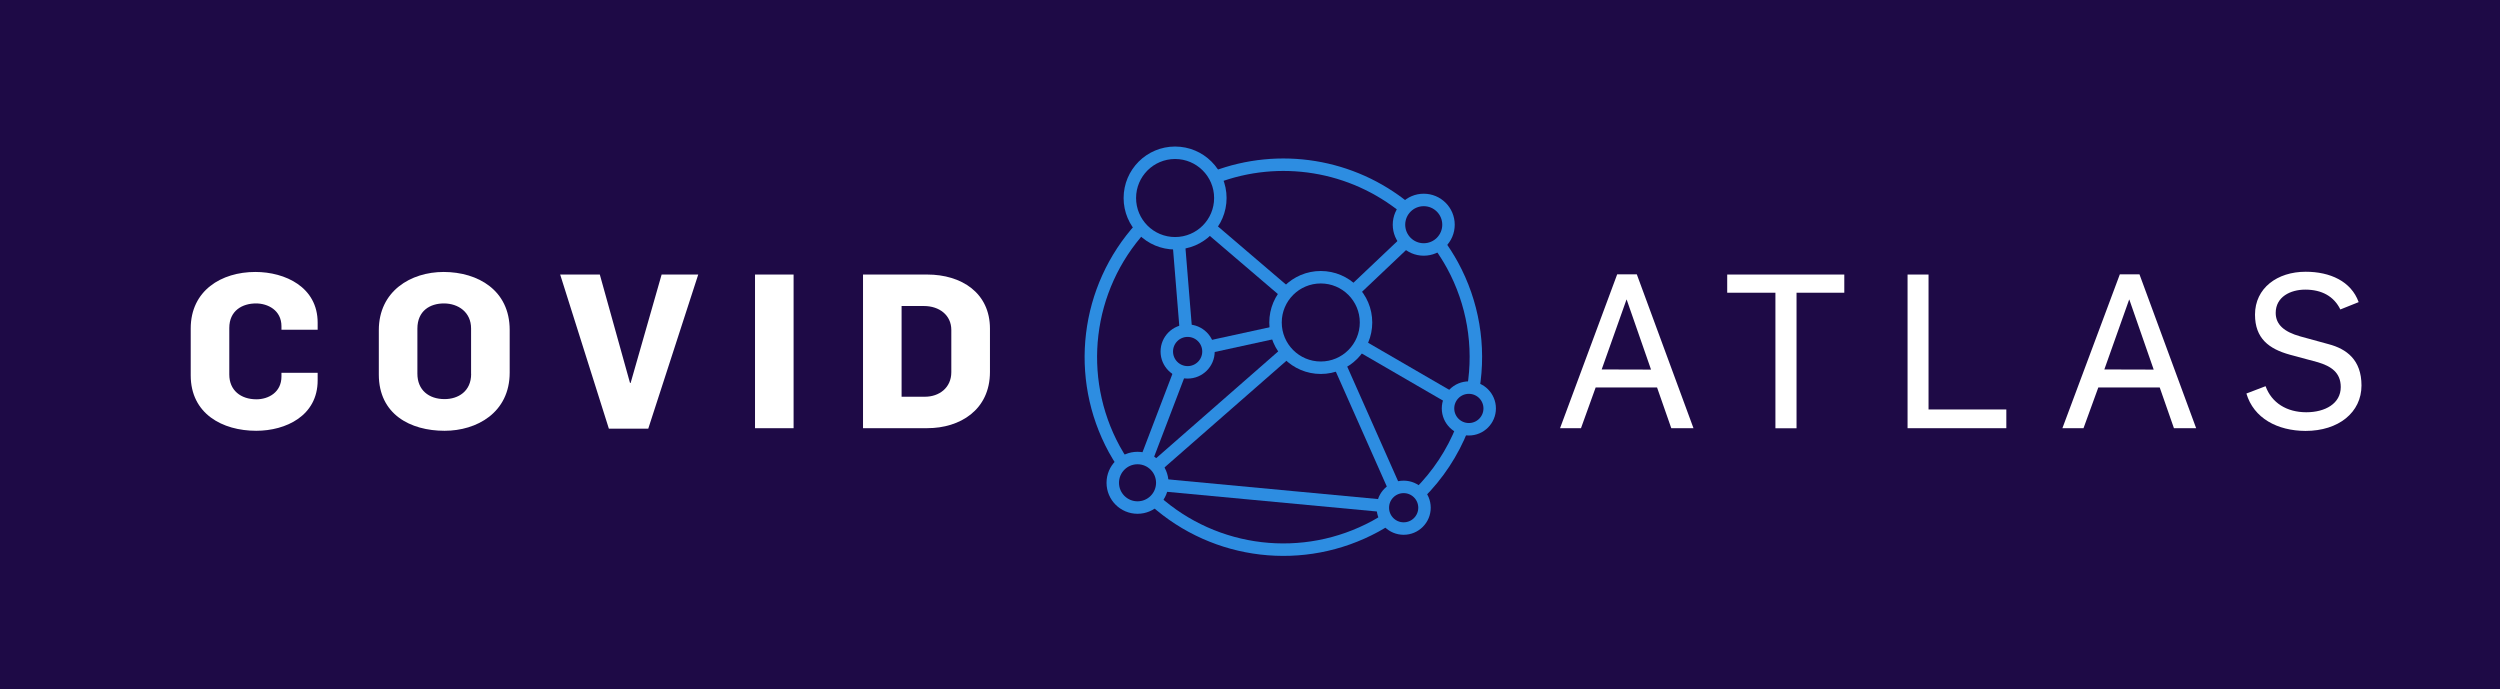
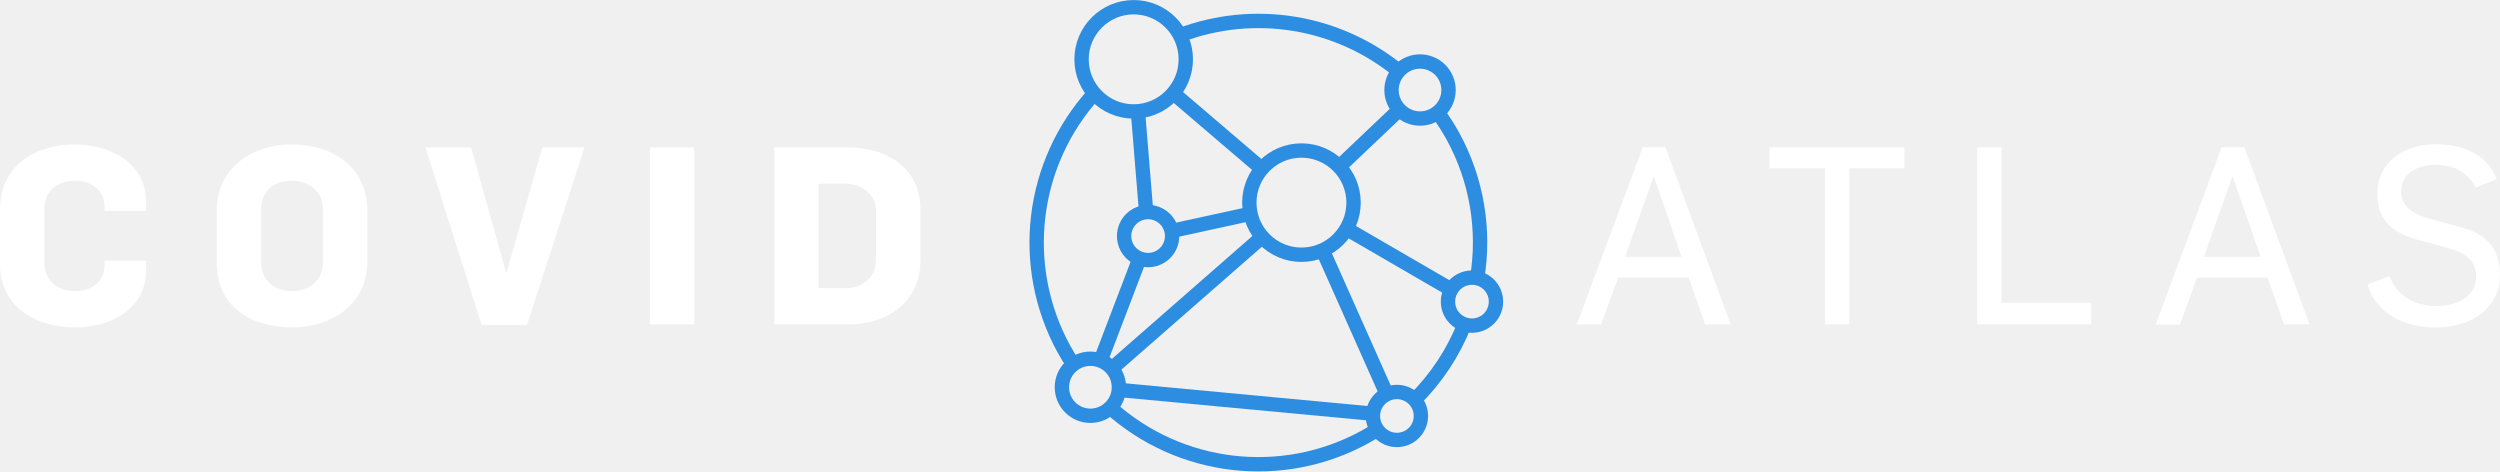
- <svg xmlns="http://www.w3.org/2000/svg" viewBox="0 0 725.94 200">
+ <svg xmlns="http://www.w3.org/2000/svg" viewBox="0 0 630.34 118.88">
  <defs>
-     <style>.a{fill:#1e0a46;}.b{fill:#fff;}.c{fill:none;stroke:#2d8de1;stroke-miterlimit:10;stroke-width:3.62px;}</style>
+     <style>
+       .cls-1 {
+         fill: #fff;
+       }
+ 
+       .cls-2 {
+         fill: none;
+         stroke: #2d8de1;
+         stroke-miterlimit: 10;
+         stroke-width: 3.62px;
+       }
+     </style>
  </defs>
-   <rect class="a" x="-5" y="-5" width="736.28" height="210" />
-   <path class="b" d="M469.59,79.66h5.7l16.46,44.68H485.3l-4.13-11.83H463.34l-4.26,11.83H453Zm9.83,27.66L472.35,87h-.06l-7.2,20.28Z" />
-   <path class="b" d="M515.54,85h-14V79.72h34V85H521.67v39.36h-6.13Z" />
-   <path class="b" d="M553.91,79.72H560V118.9h22.59v5.44H553.91Z" />
-   <path class="b" d="M615.55,79.66h5.7l16.46,44.68h-6.45l-4.13-11.83H609.3L605,124.34h-6.13Zm9.83,27.66L618.31,87h-.06l-7.2,20.28Z" />
-   <path class="b" d="M652.3,114.27l5.57-2.13c1.75,4.82,6.13,7.57,11.83,7.57,5.44,0,10-2.5,10-7.32,0-4.26-2.88-6.07-6.63-7.2L664.94,103c-6.13-1.69-10.14-4.76-10.14-11.64,0-7.7,6.45-12.45,14.71-12.45,7.07,0,13.2,2.75,15.39,8.82l-5.32,2.13c-1.87-3.82-5.38-5.76-10.2-5.76-4.25,0-8.57,2.07-8.57,6.76,0,3.38,2.44,5.51,7.13,6.82l8.2,2.25c5.26,1.38,9.58,4.57,9.58,12,0,7.82-6.64,13.2-16.27,13.2C661.31,125.09,654.43,121.46,652.3,114.27Z" />
-   <path class="b" d="M55.38,109V95.37c0-11,8.89-16.4,18.77-16.4,8.64,0,18.09,4.38,18.09,14.71v2.06H81.73v-1c0-4.69-4-6.63-7.39-6.63-3.94,0-7.76,2.06-7.76,7.13v13.52c0,4.57,3.32,7.19,7.89,7.19,3.44,0,7.26-2,7.26-6.63v-1.06H92.24v2.19c0,10.26-9.2,14.64-17.84,14.64C64.58,125.09,55.38,120.15,55.38,109Z" />
-   <path class="b" d="M110,108.76V95.87c0-11.33,9.26-16.9,18.84-16.9C138.81,79,148,84.29,148,95.8v12.39c0,11.65-9.58,16.9-18.9,16.9C119.1,125.09,110,120.27,110,108.76Zm26.79-.19V95.37c0-4.7-3.7-7.26-7.89-7.26-4,0-7.7,2.12-7.7,7.32v13.08c0,4.75,3.32,7.38,7.89,7.38C133.05,115.89,136.81,113.64,136.81,108.57Z" />
-   <path class="b" d="M162.66,79.72h11.51l8.77,31.48h.18l9-31.48h10.63l-14.51,44.75H176.8Z" />
-   <path class="b" d="M219.24,79.72h11.2v44.62h-11.2Z" />
-   <path class="b" d="M250.6,79.72h18.65c9.95,0,18.21,5.32,18.21,15.71V108c0,11.07-8.76,16.33-18.15,16.33H250.6Zm18,35.48c4.07,0,7.64-2.56,7.64-7.13V95.8c0-4.31-3.51-6.94-7.95-6.94H261.8V115.2Z" />
-   <line class="c" x1="335.72" y1="135.45" x2="373.62" y2="102.29" />
-   <line class="c" x1="401.58" y1="146.87" x2="337.46" y2="140.86" />
-   <line class="c" x1="344.37" y1="96.06" x2="342.3" y2="70.65" />
-   <line class="c" x1="394.88" y1="100.24" x2="421.29" y2="115.56" />
-   <line class="c" x1="373.53" y1="85.11" x2="351.21" y2="66.04" />
-   <path class="c" d="M427.82,112.71A55.69,55.69,0,0,0,421.76,77a57.92,57.92,0,0,0-3.89-6.13" />
-   <path class="c" d="M412.06,143.36a55.65,55.65,0,0,0,12.56-19.05" />
-   <path class="c" d="M335.32,145.32a55.94,55.94,0,0,0,64.07,7.49c1.12-.61,2.2-1.27,3.25-1.94" />
-   <path class="c" d="M331.31,66.09a55.91,55.91,0,0,0-7.75,64.35c.76,1.39,1.58,2.73,2.44,4" />
-   <path class="c" d="M408.09,60.47a55.94,55.94,0,0,0-55.27-9" />
-   <path class="c" d="M370.68,96.44l-19.94,4.35" />
-   <path class="c" d="M342.71,107.7l-9.84,25.77" />
-   <path class="c" d="M408.2,70.2,393,84.6" />
-   <path class="c" d="M388.84,105.59,405,142" />
-   <circle class="c" cx="413.42" cy="65.25" r="7.19" />
-   <circle class="c" cx="330.31" cy="140.19" r="7.19" />
-   <circle class="c" cx="407.59" cy="147.43" r="6.05" />
-   <circle class="c" cx="426.52" cy="118.6" r="6.05" />
-   <circle class="c" cx="341.22" cy="57.5" r="13.14" />
-   <circle class="c" cx="344.86" cy="102.07" r="6.05" />
-   <circle class="c" cx="383.52" cy="93.64" r="13.14" />
+   <g id="Layer_2" data-name="Layer 2">
+     <g id="Layer_1_copy" data-name="Layer 1 copy">
+       <path class="cls-1" d="M414.21,37.11h5.7l16.46,44.68h-6.45L425.79,70H408L403.7,81.79h-6.13ZM424,64.77,417,44.49h-.06l-7.2,20.28Z" />
+       <path class="cls-1" d="M460.16,42.43h-14V37.17h34v5.26H466.29V81.79h-6.13Z" />
+       <path class="cls-1" d="M498.53,37.17h6.13V76.35h22.59v5.44H498.53Z" />
+       <path class="cls-1" d="M560.17,37.11h5.7l16.46,44.68h-6.45L571.75,70H553.92l-4.26,11.83h-6.13ZM570,64.77l-7.07-20.28h-.06l-7.2,20.28Z" />
+       <path class="cls-1" d="M596.92,71.72l5.57-2.13c1.75,4.82,6.13,7.57,11.83,7.57,5.44,0,10-2.5,10-7.32,0-4.26-2.88-6.07-6.63-7.2l-8.14-2.19c-6.13-1.69-10.14-4.75-10.14-11.64,0-7.7,6.45-12.45,14.71-12.45,7.07,0,13.2,2.75,15.39,8.82l-5.32,2.13c-1.87-3.82-5.38-5.76-10.2-5.76-4.25,0-8.57,2.07-8.57,6.76,0,3.38,2.44,5.51,7.13,6.82l8.2,2.25c5.26,1.38,9.58,4.57,9.58,12,0,7.82-6.64,13.2-16.28,13.2C605.93,82.54,599.05,78.91,596.92,71.72Z" />
+       <path class="cls-1" d="M0,66.46V52.82c0-11,8.89-16.4,18.77-16.4,8.64,0,18.09,4.38,18.09,14.71v2.06H26.35v-1c0-4.69-4-6.63-7.39-6.63-3.94,0-7.76,2.06-7.76,7.13V66.21c0,4.57,3.32,7.2,7.89,7.2,3.44,0,7.26-2,7.26-6.64V65.71H36.86V67.9c0,10.26-9.2,14.64-17.84,14.64C9.2,82.54,0,77.6,0,66.46Z" />
+       <path class="cls-1" d="M54.64,66.21V53.32c0-11.33,9.26-16.9,18.84-16.9,10,0,19.15,5.32,19.15,16.84V65.65c0,11.64-9.58,16.89-18.9,16.89C63.72,82.54,54.64,77.72,54.64,66.21ZM81.43,66V52.82c0-4.7-3.7-7.26-7.89-7.26-4,0-7.7,2.13-7.7,7.32V66c0,4.76,3.32,7.38,7.89,7.38C77.67,73.34,81.43,71.09,81.43,66Z" />
+       <path class="cls-1" d="M107.28,37.17h11.51l8.77,31.48h.18l9-31.48h10.63L132.88,81.92H121.42Z" />
+       <path class="cls-1" d="M163.86,37.17h11.2V81.79h-11.2Z" />
+       <path class="cls-1" d="M195.22,37.17h18.65c9.95,0,18.21,5.32,18.21,15.71V65.46c0,11.08-8.76,16.33-18.15,16.33H195.22Zm18,35.48c4.07,0,7.64-2.56,7.64-7.13V53.26c0-4.32-3.51-6.95-7.95-6.95h-6.51V72.65Z" />
+       <line class="cls-2" x1="280.34" y1="92.9" x2="318.24" y2="59.74" />
+       <line class="cls-2" x1="346.2" y1="104.32" x2="282.08" y2="98.31" />
+       <line class="cls-2" x1="288.99" y1="53.51" x2="286.91" y2="28.1" />
+       <line class="cls-2" x1="339.5" y1="57.69" x2="365.91" y2="73.01" />
+       <line class="cls-2" x1="318.15" y1="42.56" x2="295.83" y2="23.49" />
+       <path class="cls-2" d="M372.44,70.16a55.69,55.69,0,0,0-6.06-35.73,57.78,57.78,0,0,0-3.89-6.12" />
+       <path class="cls-2" d="M356.68,100.81a55.65,55.65,0,0,0,12.56-19" />
+       <path class="cls-2" d="M279.94,102.77A55.94,55.94,0,0,0,344,110.26c1.12-.61,2.19-1.27,3.25-1.94" />
+       <path class="cls-2" d="M275.93,23.54a55.91,55.91,0,0,0-7.75,64.35c.76,1.39,1.58,2.73,2.44,4" />
+       <path class="cls-2" d="M352.71,17.92a55.94,55.94,0,0,0-55.27-9" />
+       <line class="cls-2" x1="315.3" y1="53.89" x2="295.36" y2="58.24" />
+       <line class="cls-2" x1="287.33" y1="65.15" x2="277.49" y2="90.92" />
+       <line class="cls-2" x1="352.82" y1="27.65" x2="337.66" y2="42.05" />
+       <line class="cls-2" x1="333.46" y1="63.04" x2="349.65" y2="99.4" />
+       <circle class="cls-2" cx="358.04" cy="22.7" r="7.19" />
+       <circle class="cls-2" cx="274.93" cy="97.64" r="7.19" />
+       <circle class="cls-2" cx="352.21" cy="104.88" r="6.05" />
+       <circle class="cls-2" cx="371.14" cy="76.05" r="6.05" />
+       <circle class="cls-2" cx="285.84" cy="14.96" r="13.14" />
+       <circle class="cls-2" cx="289.48" cy="59.52" r="6.05" />
+       <circle class="cls-2" cx="328.14" cy="51.09" r="13.14" />
+     </g>
+   </g>
</svg>
